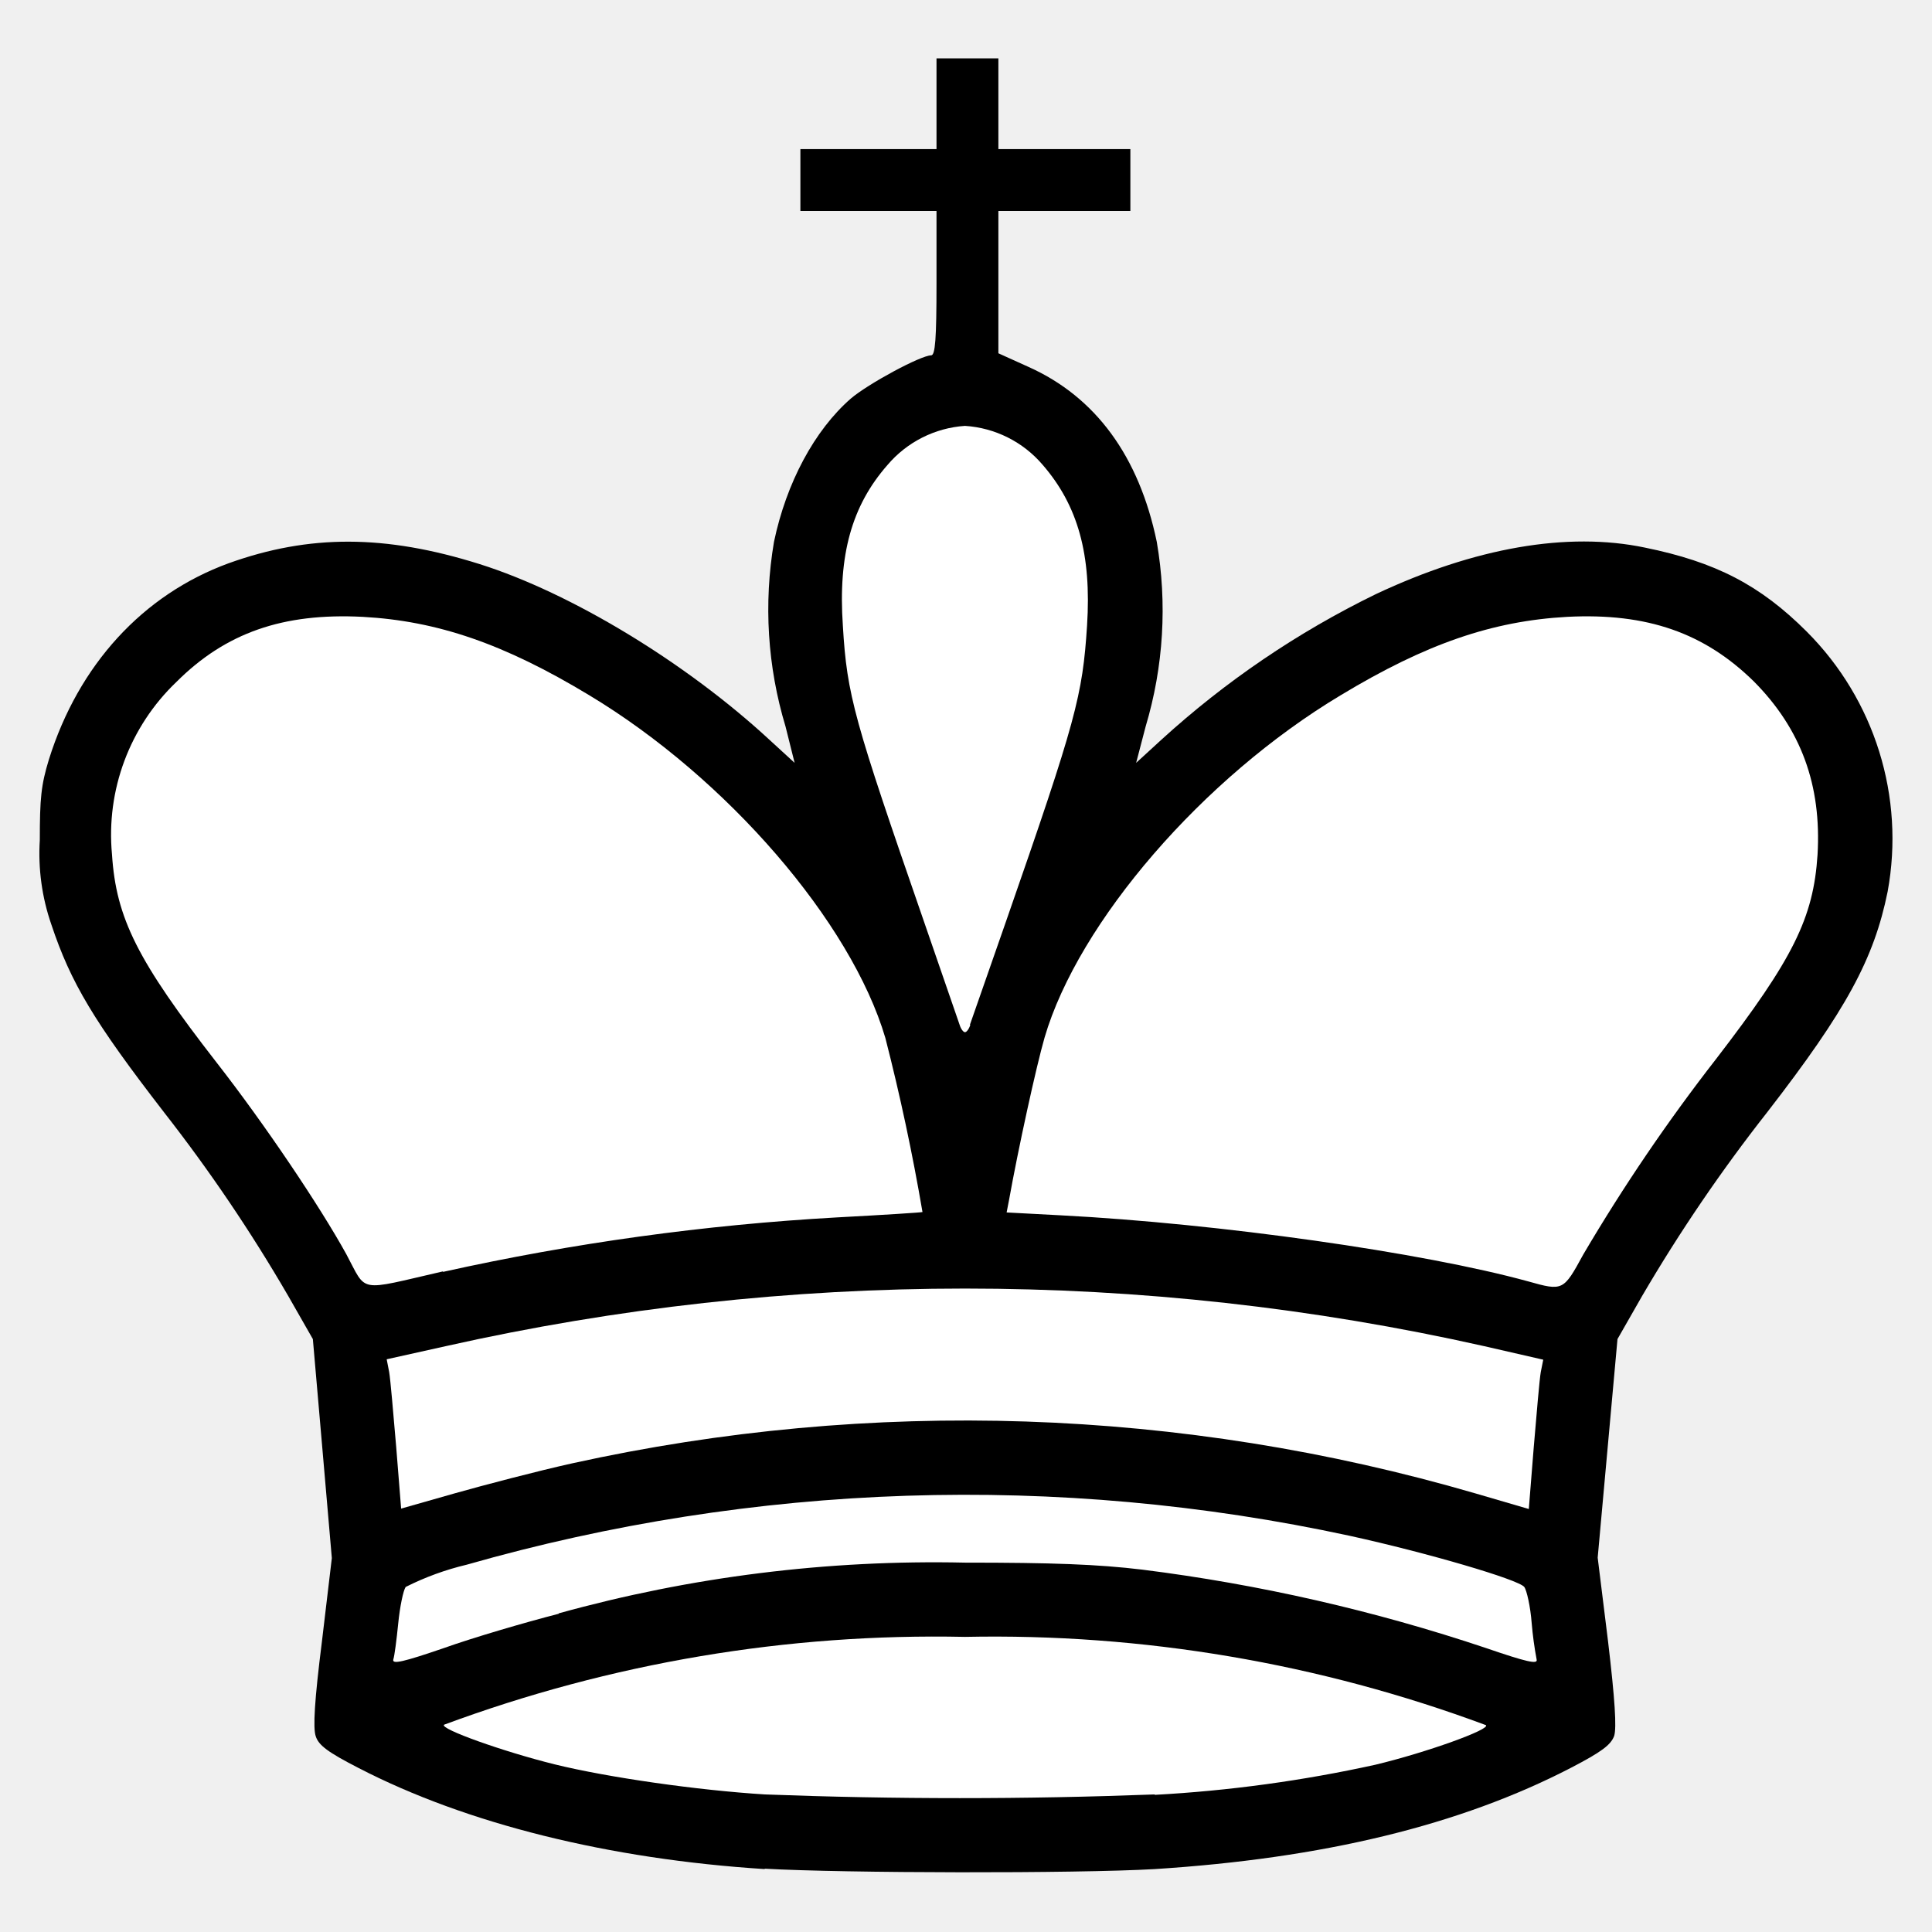
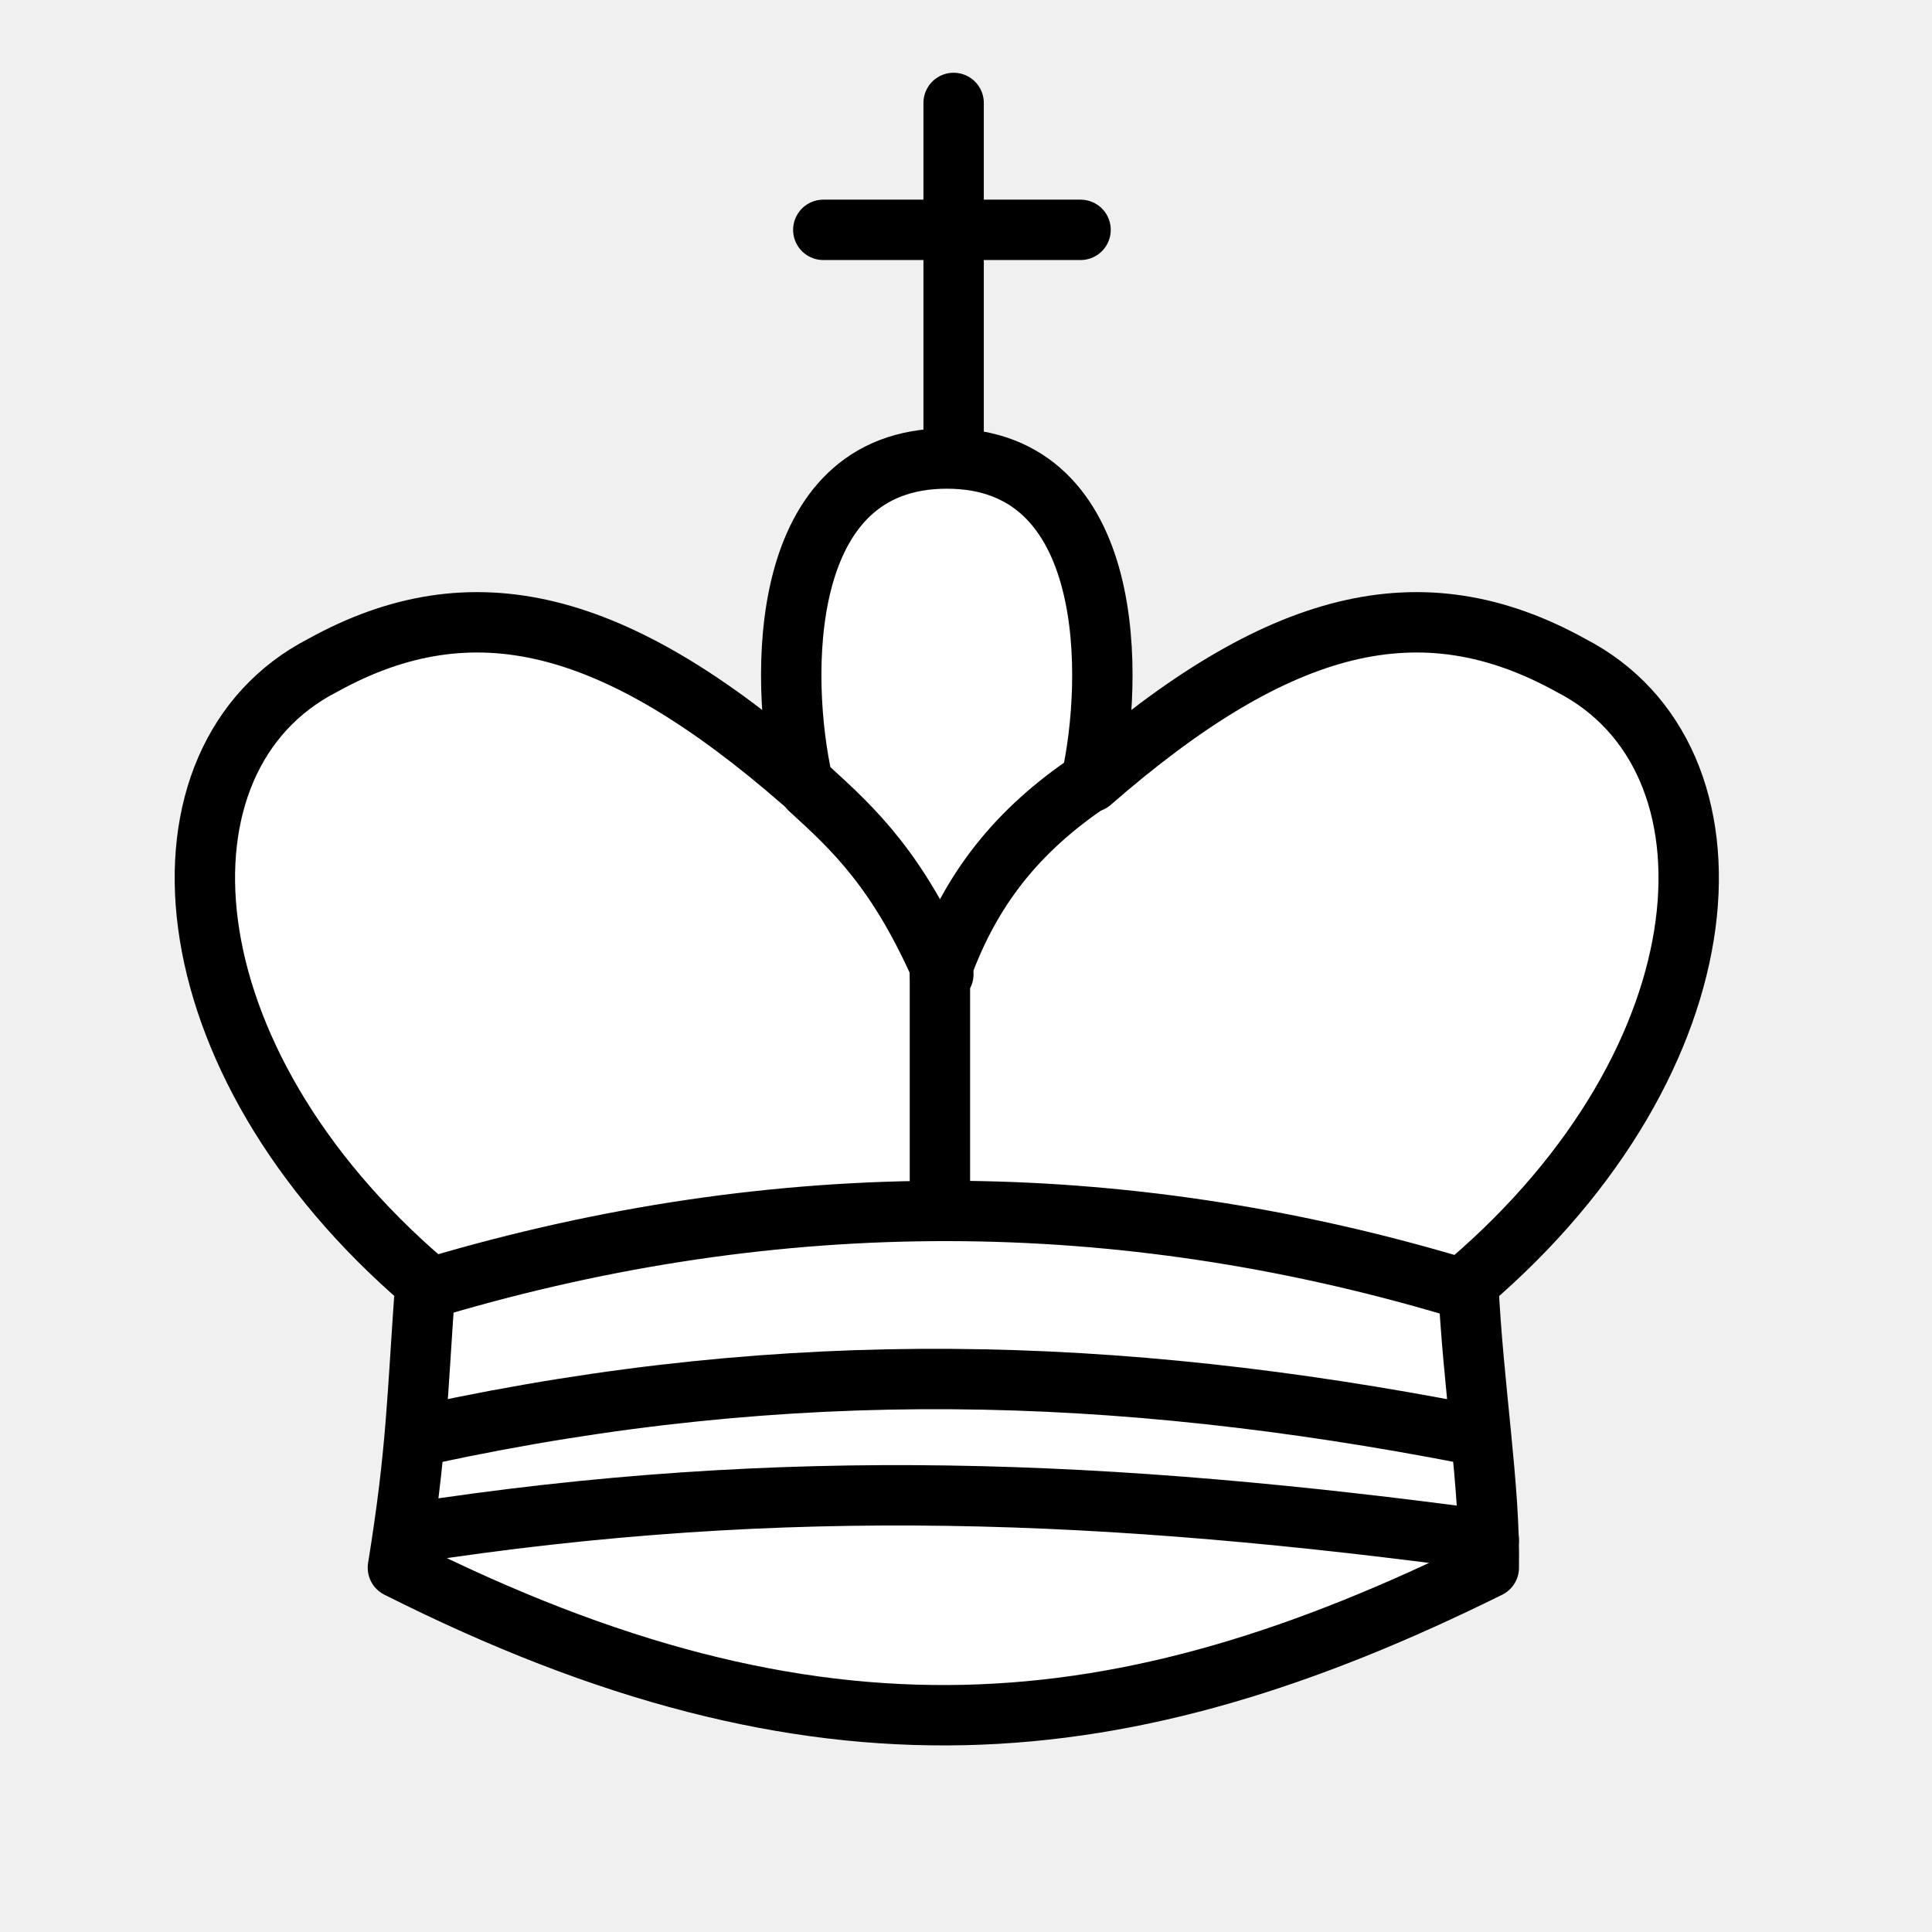
- <svg xmlns="http://www.w3.org/2000/svg" width="80" height="80" viewBox="0 0 97.1 97.1">
-   <g style="stroke-width:19.296;stroke-miterlimit:4;stroke-dasharray:none">
-     <path d="M203.3 471c-37.8-2.4-72.4-11-98.5-24.5-7.4-3.8-9.7-5.5-10.4-7.7-.7-2-.3-8.7 1.5-23l2.4-20.2L96 369l-2.3-26.5-6-10.5a391.1 391.1 0 0 0-30.1-44.5c-17-22-22.6-31.4-27.3-45.5a52.5 52.5 0 0 1-2.8-20.5c0-10 .3-13.3 2.2-19.5 7.2-23 22.8-40 43.6-47.6 19.5-7 37.9-7 60.8.2 22.2 7 50.1 23.9 70.4 42.7l6 5.5-2.2-8.8a98.1 98.1 0 0 1-2.8-44.8c3-14.3 9.8-27 18.6-34.7 4.2-3.6 17-10.5 19.5-10.5 1 0 1.3-4 1.3-17.5V69h-33V54h33V32h15v22h32v15h-32v34.5l7.3 3.3c16.3 7.3 26.8 21.7 31.1 42.4a98.1 98.1 0 0 1-2.7 44.8l-2.3 8.8 6-5.5a220.5 220.5 0 0 1 52.1-35.4c24-11.3 46.5-15.2 65.2-11.3 17.2 3.5 28 9.1 39.3 20.4a71 71 0 0 1 19.6 63c-3.3 16.3-10 28.7-29.2 53.5A394.3 394.3 0 0 0 416 332l-6 10.5-2.4 26.5-2.4 26.5 2.5 20.2c1.7 14.3 2.1 21 1.5 23-.8 2.2-3.1 3.9-10.4 7.7-27 14-60.2 22-101 24.6-19 1.1-75.4 1-94.6-.1z" transform="matrix(.2073 0 0 .2073 -3.7 -3.7)" style="fill:#000;stroke-width:19.296;stroke-miterlimit:4;stroke-dasharray:none" />
-     <path d="m253 266.3 8.8-25.2c17-48.8 18.5-54.6 19.6-71.6 1.1-17.2-2.2-29.1-10.8-39a27 27 0 0 0-18.8-9.4 27 27 0 0 0-18.8 9.5c-8.6 9.8-12 21.7-10.8 39 1 16.9 2.7 22.7 19.6 71.5l8.7 25.2c.3 1 .9 1.8 1.3 1.8s1-.8 1.3-1.8zM401.7 322a442.7 442.7 0 0 1 32.2-47.4c18.7-24.3 23.6-34.2 24.6-49.5 1-16.9-4-30.5-15.4-42-12-11.8-25.9-16.7-45.3-15.7-18.1 1-34.2 6.5-54.9 19-33.4 20-63.6 55-71.8 83-2 6.9-6.4 27-8.6 39.3l-.6 3.1 13.2.7c38.4 2 87.7 9 113.2 16 8.5 2.4 8.6 2.3 13.4-6.5zM125.3 326.2a593 593 0 0 1 95.5-13.2c11.3-.6 20.6-1.2 20.7-1.3a524 524 0 0 0-9-42.2c-8.3-28.1-38.4-63-71.8-83.1-20.7-12.5-36.8-18-54.9-19-19.4-1-33.3 3.9-45.2 15.8A51.2 51.2 0 0 0 45 225c1 15.5 6.2 25.8 25.4 50.5 11.7 15 25 34.8 31.4 46.4 5.1 9.5 2.5 9 23.4 4.2zM156.7 372.6a442 442 0 0 1 218.8 7.3l13 3.8 1.2-15c.7-8.3 1.4-16.5 1.7-18.2l.6-3-14.4-3.3a574.3 574.3 0 0 0-251.6 0l-14.4 3.2.6 3.1c.3 1.7 1 9.9 1.7 18.1l1.2 15 13-3.7c7.1-2 20-5.4 28.6-7.3z" transform="matrix(.2073 0 0 .2073 -3.7 -3.7)" style="fill:#fff;stroke-width:19.296;stroke-miterlimit:4;stroke-dasharray:none" />
-     <path d="M153.3 409a340.6 340.6 0 0 1 98.5-12.3c21.2 0 32.2.4 43 1.7a431.3 431.3 0 0 1 83.3 19c9.9 3.4 12.6 4 12.3 2.8a87 87 0 0 1-1.2-8.8c-.3-4-1.2-8-1.8-8.8-1.4-1.8-23.6-8.3-42.3-12.4a440.5 440.5 0 0 0-214.1 7 67.5 67.5 0 0 0-14.8 5.4c-.6.9-1.4 4.8-1.8 8.8-.4 4-.9 7.9-1.2 8.8-.3 1.2 2.4.6 12.3-2.8 7-2.5 19.6-6.2 27.8-8.3z" transform="matrix(.2073 0 0 .2073 -3.7 -3.7)" style="fill:#fff;stroke-width:19.296;stroke-miterlimit:4;stroke-dasharray:none" />
-     <path d="M297.8 453a333 333 0 0 0 53.5-7.3c12.5-3 28-8.6 26.8-9.6a342.2 342.2 0 0 0-126.3-21.4A342.2 342.2 0 0 0 125.5 436c-1.1 1 14.3 6.5 26.8 9.6 13 3.2 34.8 6.3 51 7.3a1247 1247 0 0 0 94.5 0z" transform="matrix(.2073 0 0 .2073 -3.7 -3.7)" style="fill:#fff;stroke-width:19.296;stroke-miterlimit:4;stroke-dasharray:none" />
-   </g>
+ <svg xmlns="http://www.w3.org/2000/svg" width="64" height="64" viewBox="0 0 64 64">
+   <path d="M49.318 51.932c.05-2.658-.52-5.99-.682-9.432 8.72-7.45 9.343-17.398 3.41-20.455-4.973-2.756-9.687-1.561-15.91 3.864.77-3.407.89-10.72-4.772-10.72-5.663 0-5.542 7.313-4.773 10.72-6.223-5.425-10.937-6.62-15.91-3.864-5.933 3.057-5.31 13.005 3.41 20.455-.275 3.782-.276 5.524-.91 9.432 13.934 7.017 24.02 5.996 36.137 0" style="fill:#fff;fill-opacity:1;stroke:#000;stroke-width:2;stroke-linecap:round;stroke-linejoin:round;stroke-opacity:1" />
+   <path d="M31.59 14.886V3.41m-4.317 4.204h8.522m-4.659 32.159v-7.5m.114 0c-1.477-3.417-2.955-4.793-4.432-6.137" style="fill:none;fill-opacity:.177;stroke:#000;stroke-width:2;stroke-linecap:round;stroke-linejoin:round;stroke-opacity:1" />
+   <path d="M31.136 32.273c.908-2.592 2.35-4.567 4.773-6.25M13.523 50.795c12.538-1.945 23.257-1.46 35.795.228M14.205 47.5c11.979-2.58 22.755-2.265 34.431 0m-34.204-4.886c11.403-3.373 22.65-3.295 33.75 0" style="fill:none;fill-opacity:.177;stroke:#000;stroke-width:2;stroke-linecap:round;stroke-linejoin:round;stroke-opacity:1" />
</svg>
